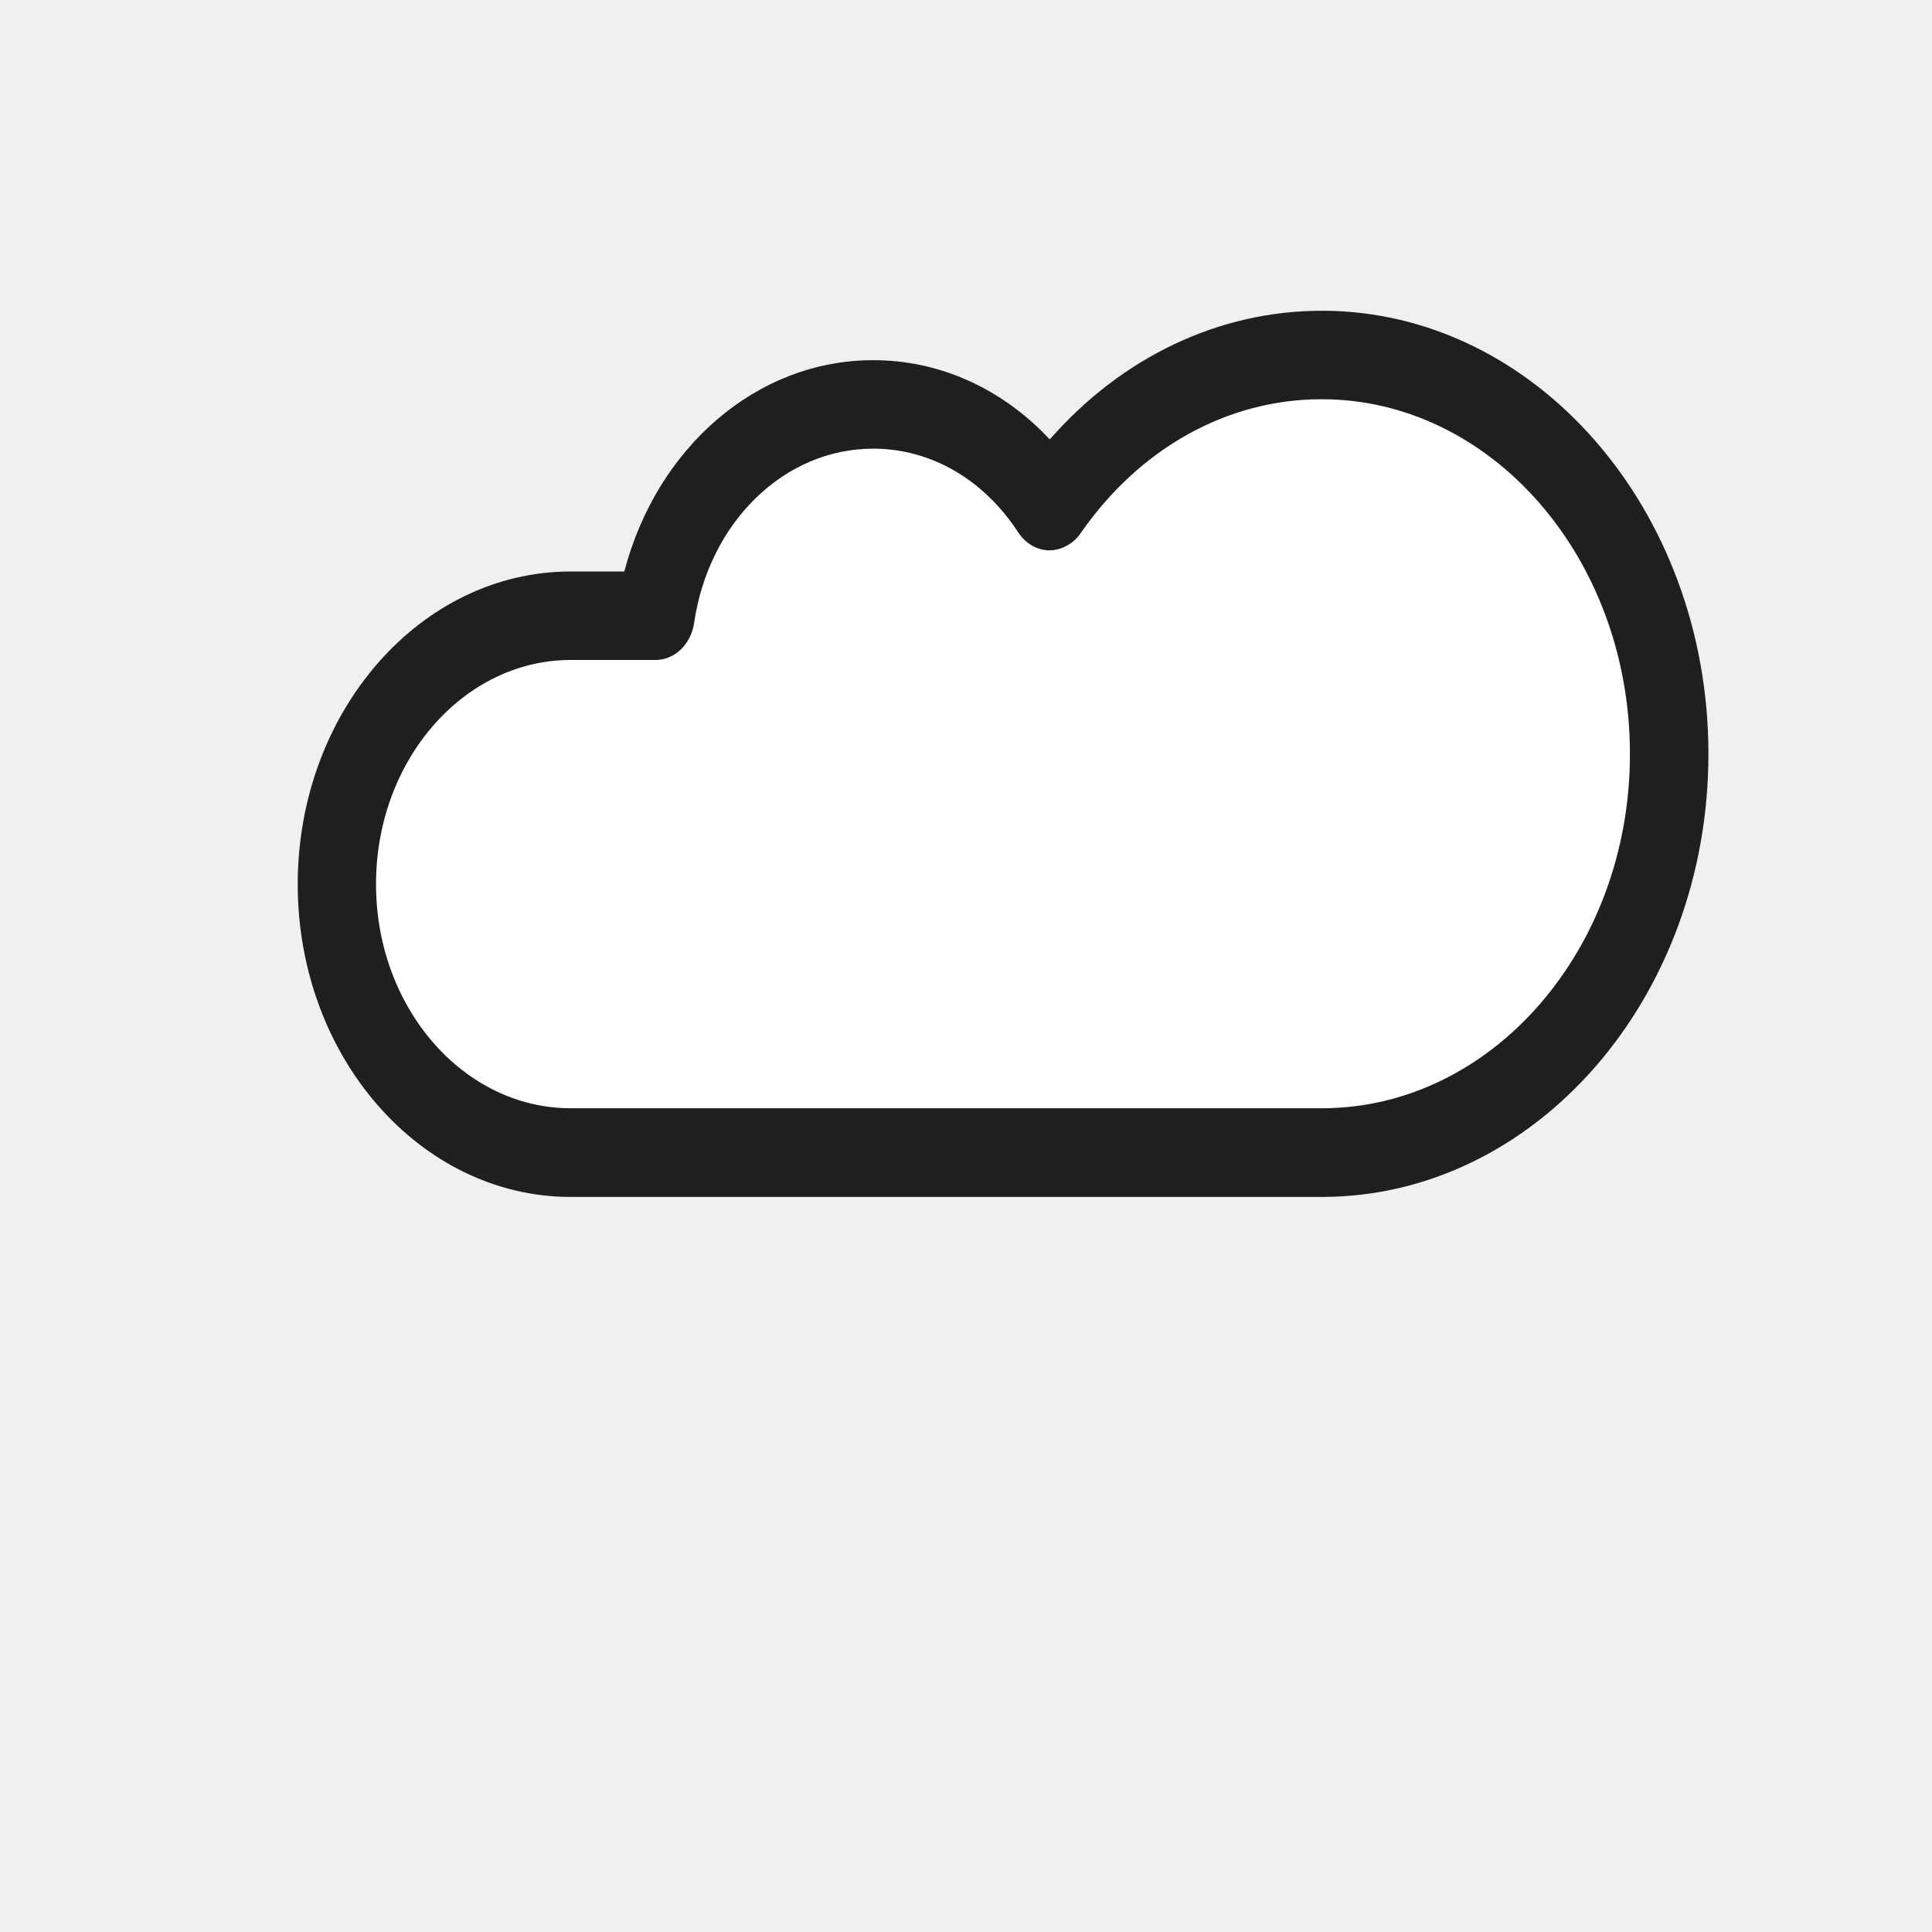
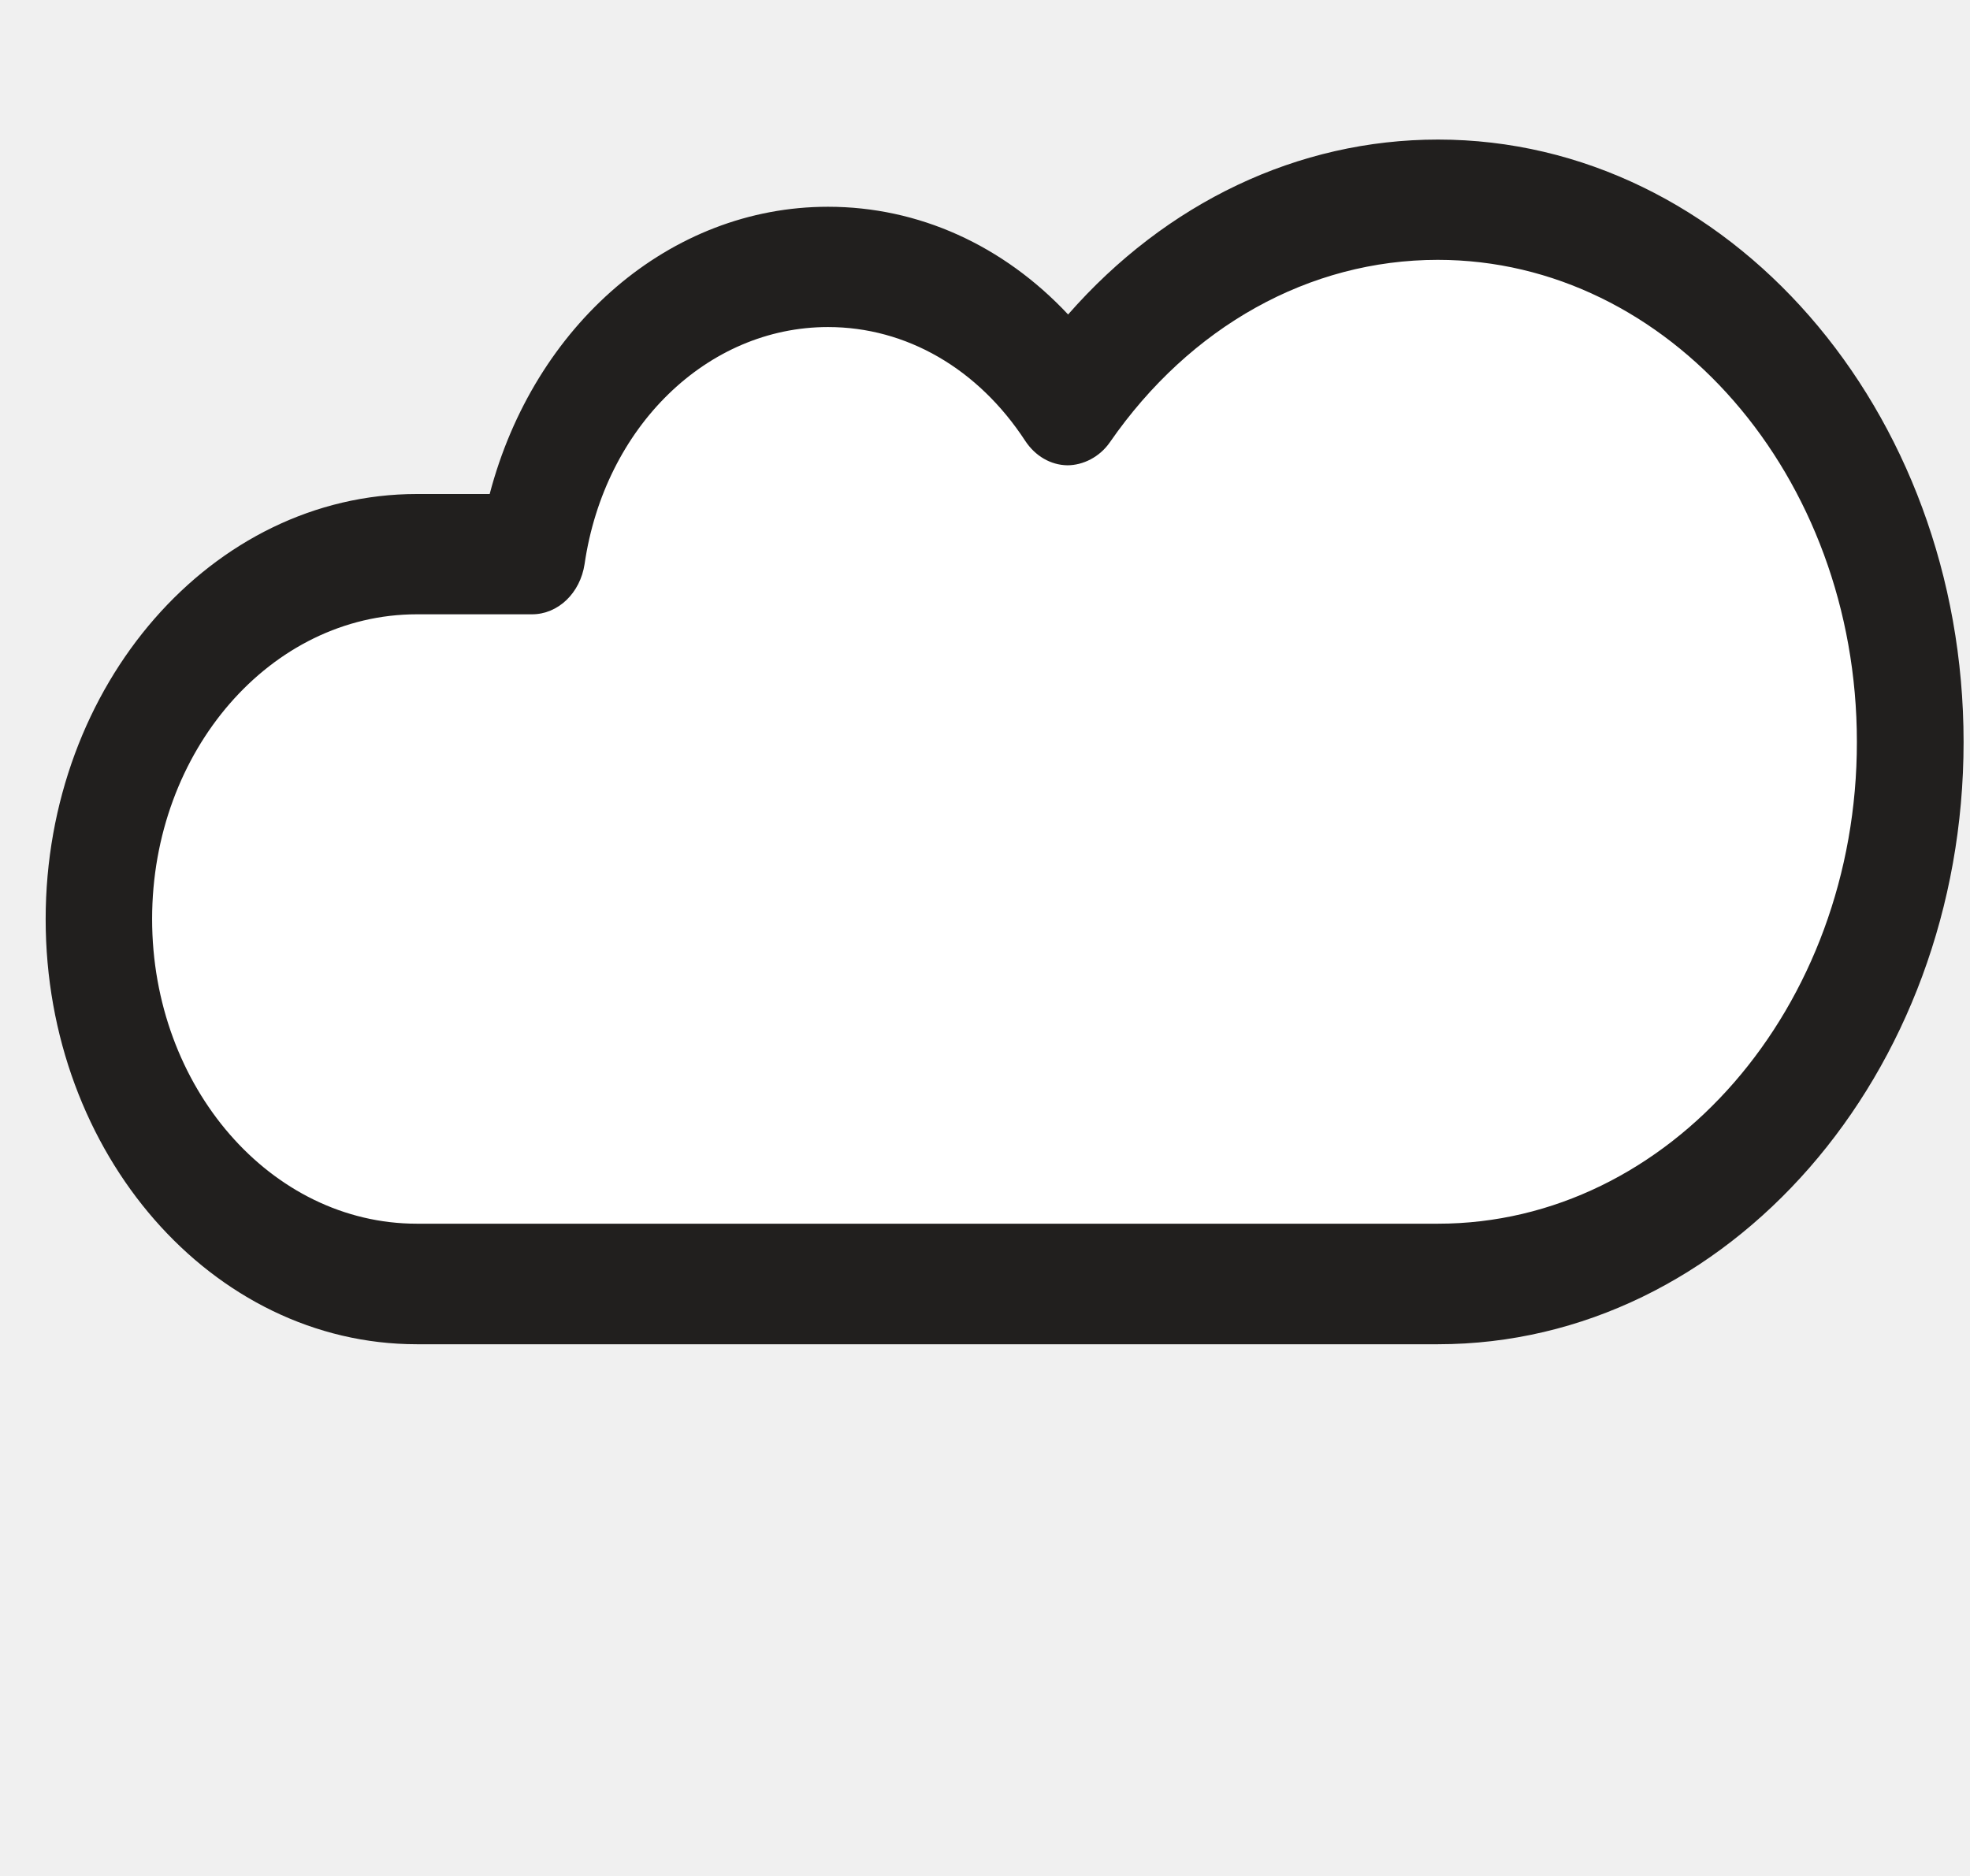
- <svg xmlns="http://www.w3.org/2000/svg" width="42px" height="42px" viewBox="0 0 1024 1024" class="icon" version="1.1">
+ <svg xmlns="http://www.w3.org/2000/svg" width="42px" height="40px" viewBox="140 220 768 512" class="icon" version="1.1">
  <path d="M700.6 188.2c-58.4 0-110.4 31.3-144.2 80.1-21.4-32.7-55.3-53.9-93.6-53.9-58 0-106.1 48.5-115.4 112h-44.9c-68.5 0-123.9 63.7-123.9 142.3 0 78.6 55.5 142.3 123.9 142.3h398.1c101.7 0 184.1-94.6 184.1-211.3 0-116.9-82.4-211.5-184.1-211.5z" fill="#FFFFFF" />
  <path d="M700.6 164.7c-54.6 0-106 24.6-144.2 68.2-25.3-27-58.3-42-93.6-42-61.6 0-114.6 46.1-131.9 112h-28.4c-79.8 0-144.7 74.4-144.7 165.8s64.9 165.7 144.7 165.7h398.1c113 0 204.9-105.3 204.9-234.8 0-129.6-91.9-234.9-204.9-234.9z m0 422.7H302.5c-56.9 0-103.2-53.3-103.2-118.8s46.3-118.8 103.2-118.8h44.9c10.2 0 18.8-8.3 20.5-19.6 7.8-53.5 47.8-92.4 94.9-92.4 30.5 0 58.5 16.2 76.9 44.4 3.9 5.9 9.9 9.4 16.4 9.5 6.1 0 12.6-3.2 16.6-9 31.3-45.2 77.8-71.1 127.8-71.1 90.1 0 163.4 84.3 163.4 187.9 0.1 103.6-73.2 187.9-163.3 187.9zM286.9 688.4" fill="#211F1E" />
</svg>
